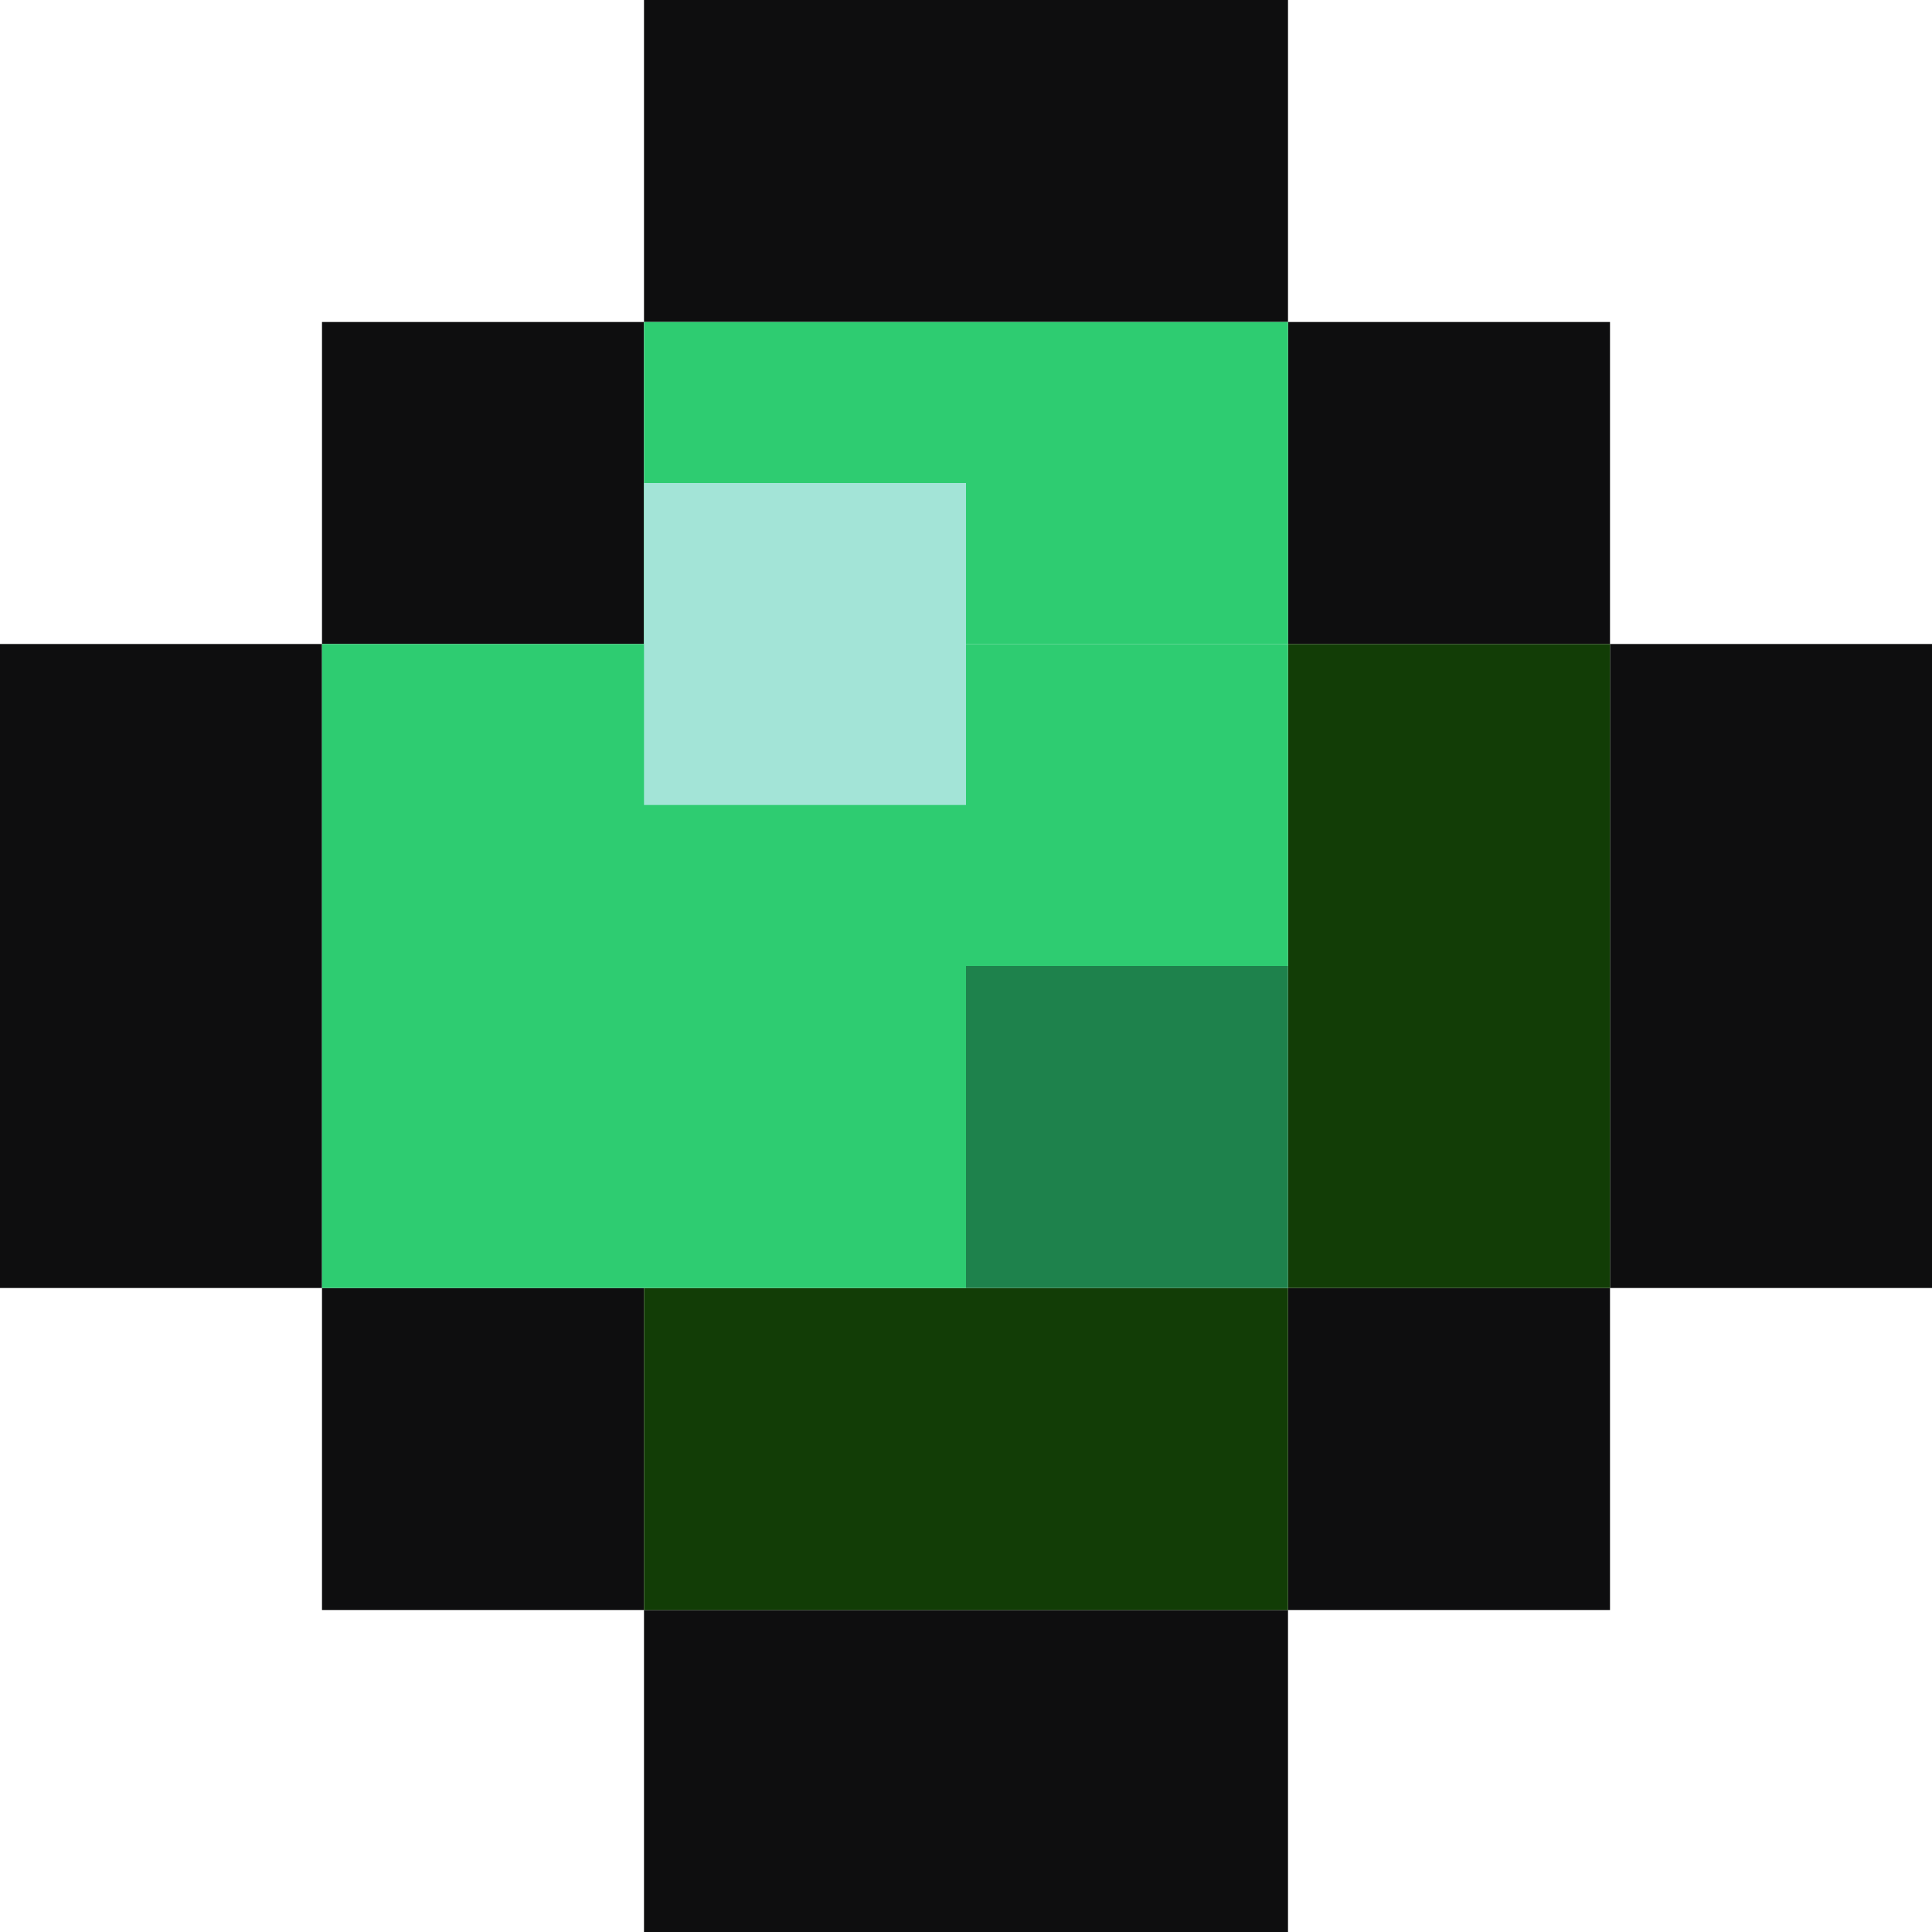
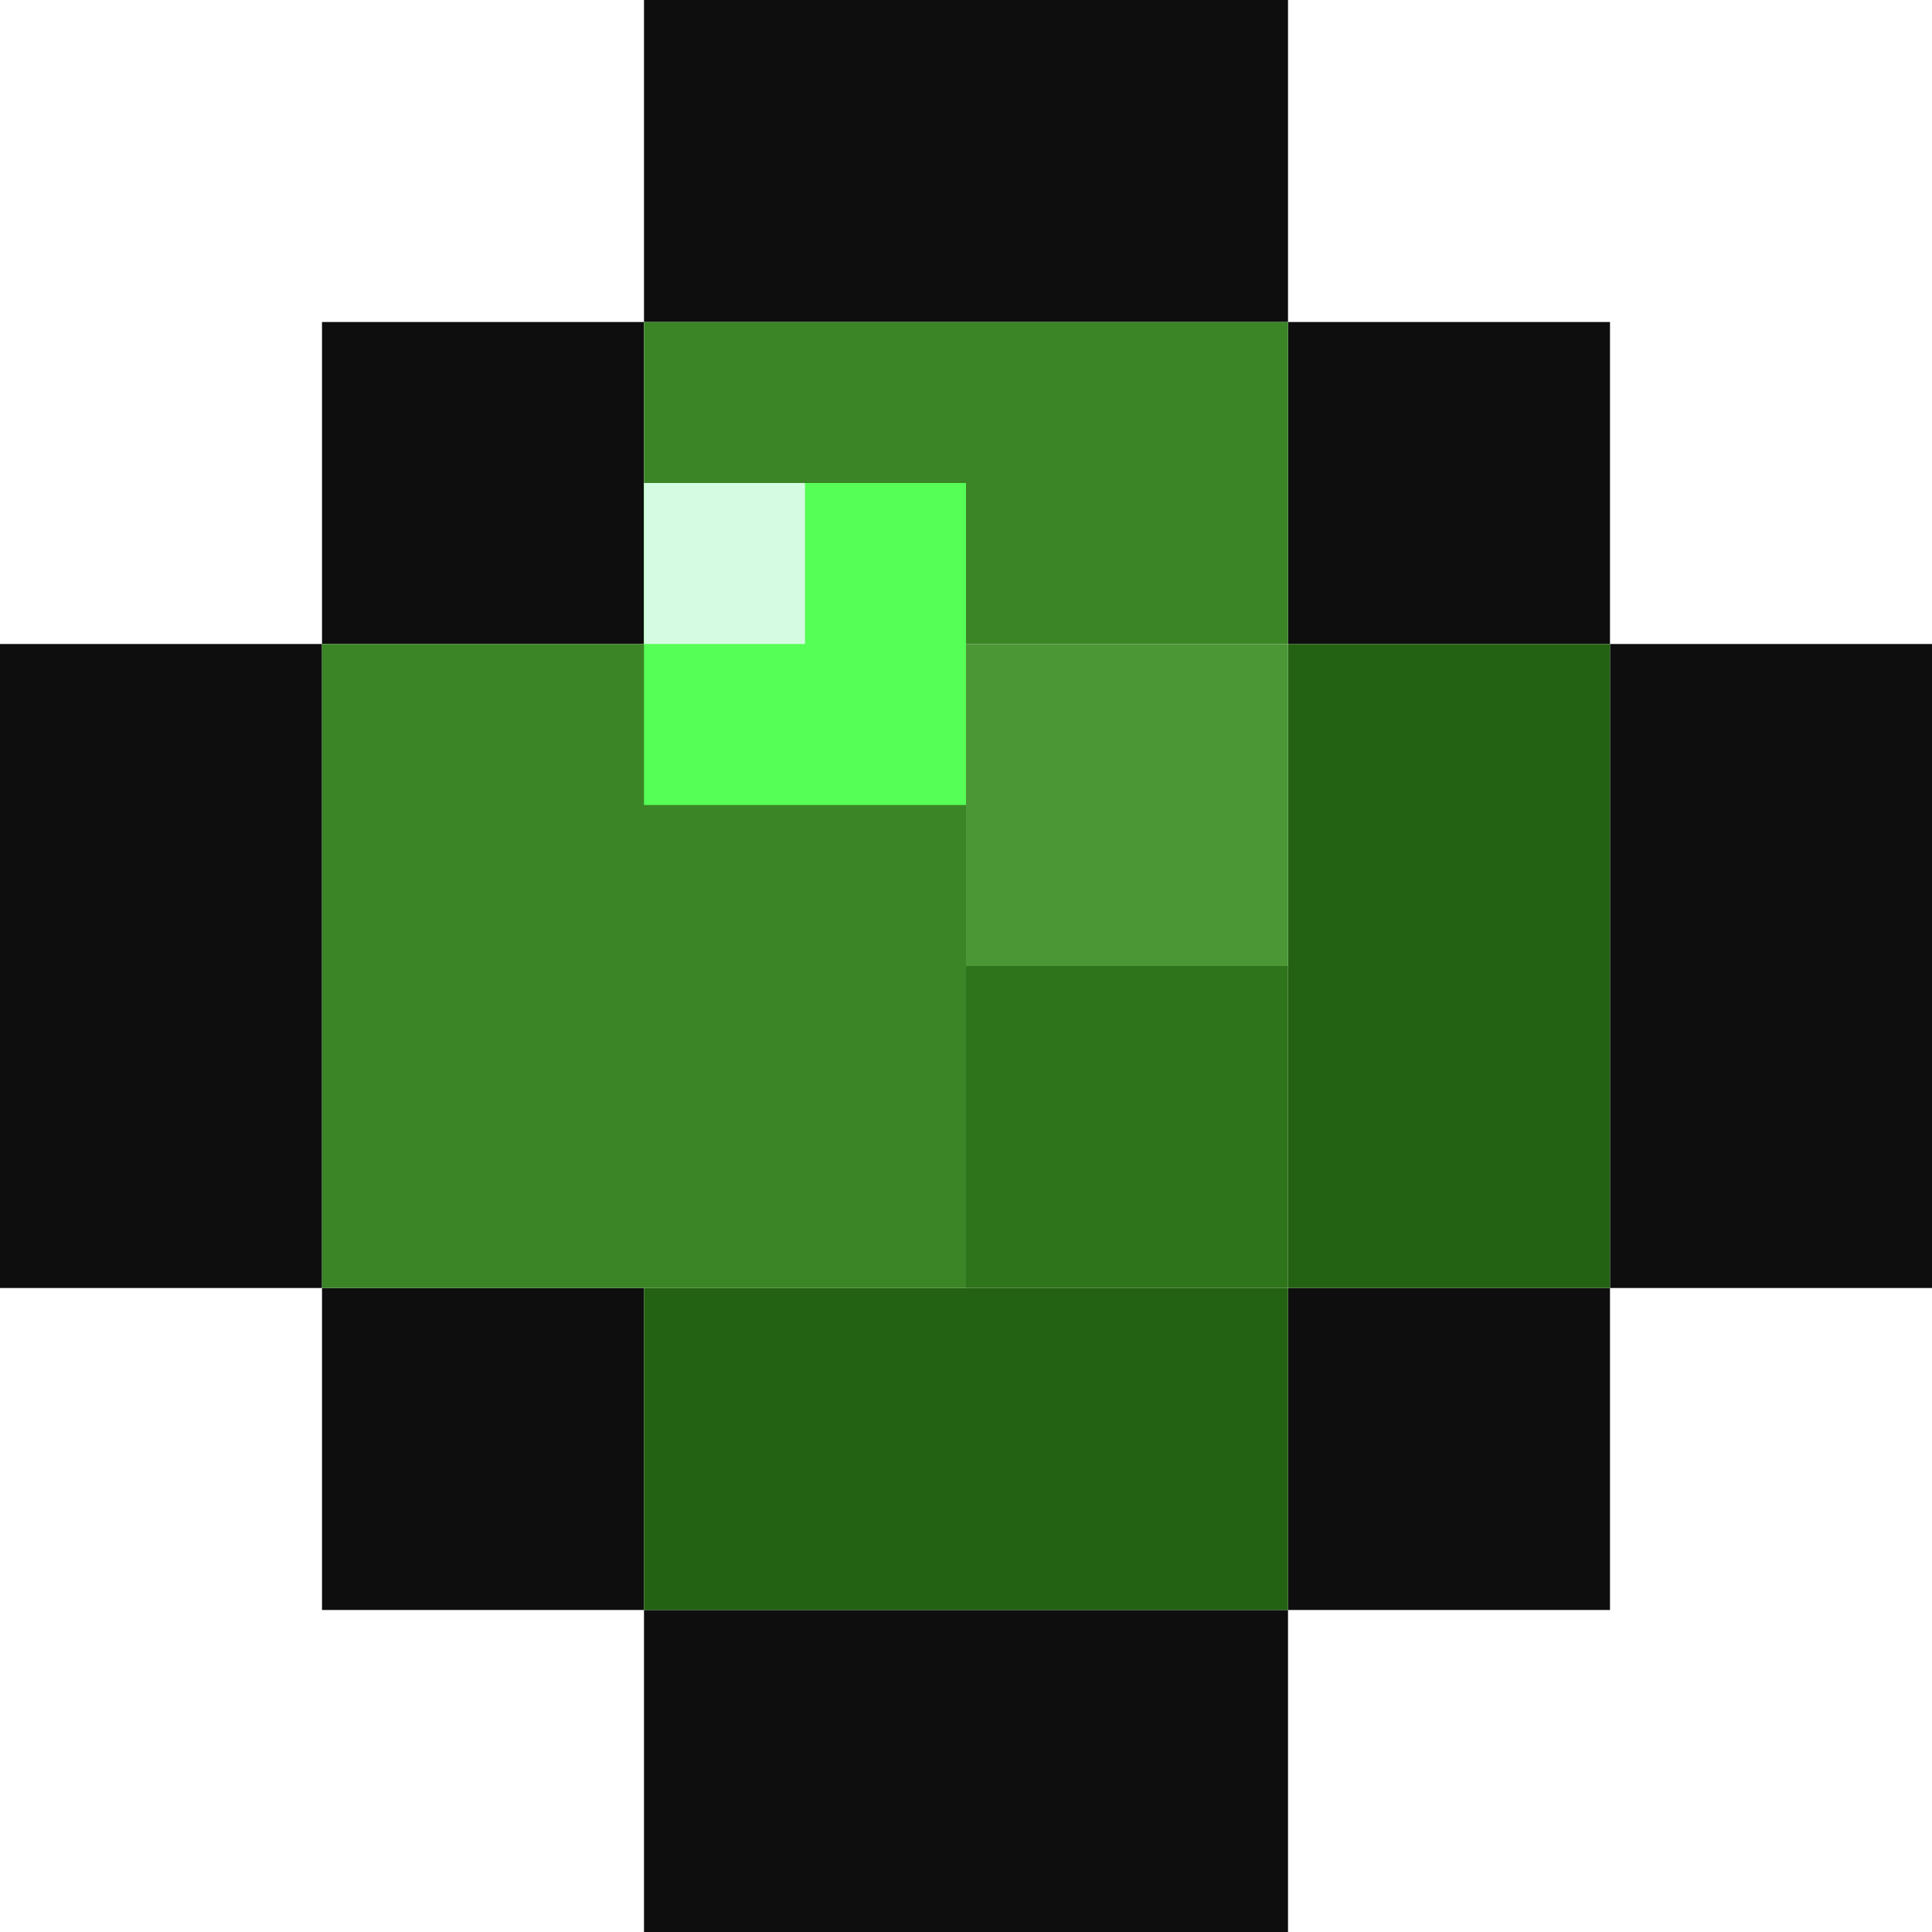
<svg xmlns="http://www.w3.org/2000/svg" width="12" height="12" viewBox="0 0 12 12" fill="none">
  <rect x="4" y="0" width="4" height="2" fill="#0E0E0F" />
  <rect x="4" y="10" width="4" height="2" fill="#0E0E0F" />
  <rect x="0" y="4" width="2" height="4" fill="#0E0E0F" />
  <rect x="10" y="4" width="2" height="4" fill="#0E0E0F" />
  <rect x="2" y="2" width="2" height="2" fill="#0E0E0F" />
  <rect x="8" y="2" width="2" height="2" fill="#0E0E0F" />
  <rect x="2" y="8" width="2" height="2" fill="#0E0E0F" />
  <rect x="8" y="8" width="2" height="2" fill="#0E0E0F" />
-   <rect x="4" y="8" width="4" height="2" fill="#123D06" />
-   <rect x="8" y="4" width="2" height="4" fill="#123D06" />
-   <rect x="6" y="6" width="2" height="2" fill="#1E824C" />
-   <rect x="4" y="2" width="4" height="2" fill="#2ECC71" />
-   <rect x="2" y="4" width="4" height="4" fill="#2ECC71" />
-   <rect x="6" y="4" width="2" height="2" fill="#2ECC71" />
-   <rect x="4" y="3" width="2" height="2" fill="#A3E4D7" />
+   <rect x="4" y="8" width="4" height="2" fill="#236212" />
+   <rect x="8" y="4" width="2" height="4" fill="#236212" />
+   <rect x="6" y="6" width="2" height="2" fill="#2E741B" />
+   <rect x="4" y="2" width="4" height="2" fill="#3B8526" />
+   <rect x="2" y="4" width="4" height="4" fill="#3B8526" />
+   <rect x="6" y="4" width="2" height="2" fill="#4B9736" />
+   <rect x="4" y="3" width="2" height="2" fill="#55FF55" />
+   <rect x="4" y="3" width="1" height="1" fill="#D5FCE2" />
</svg>
